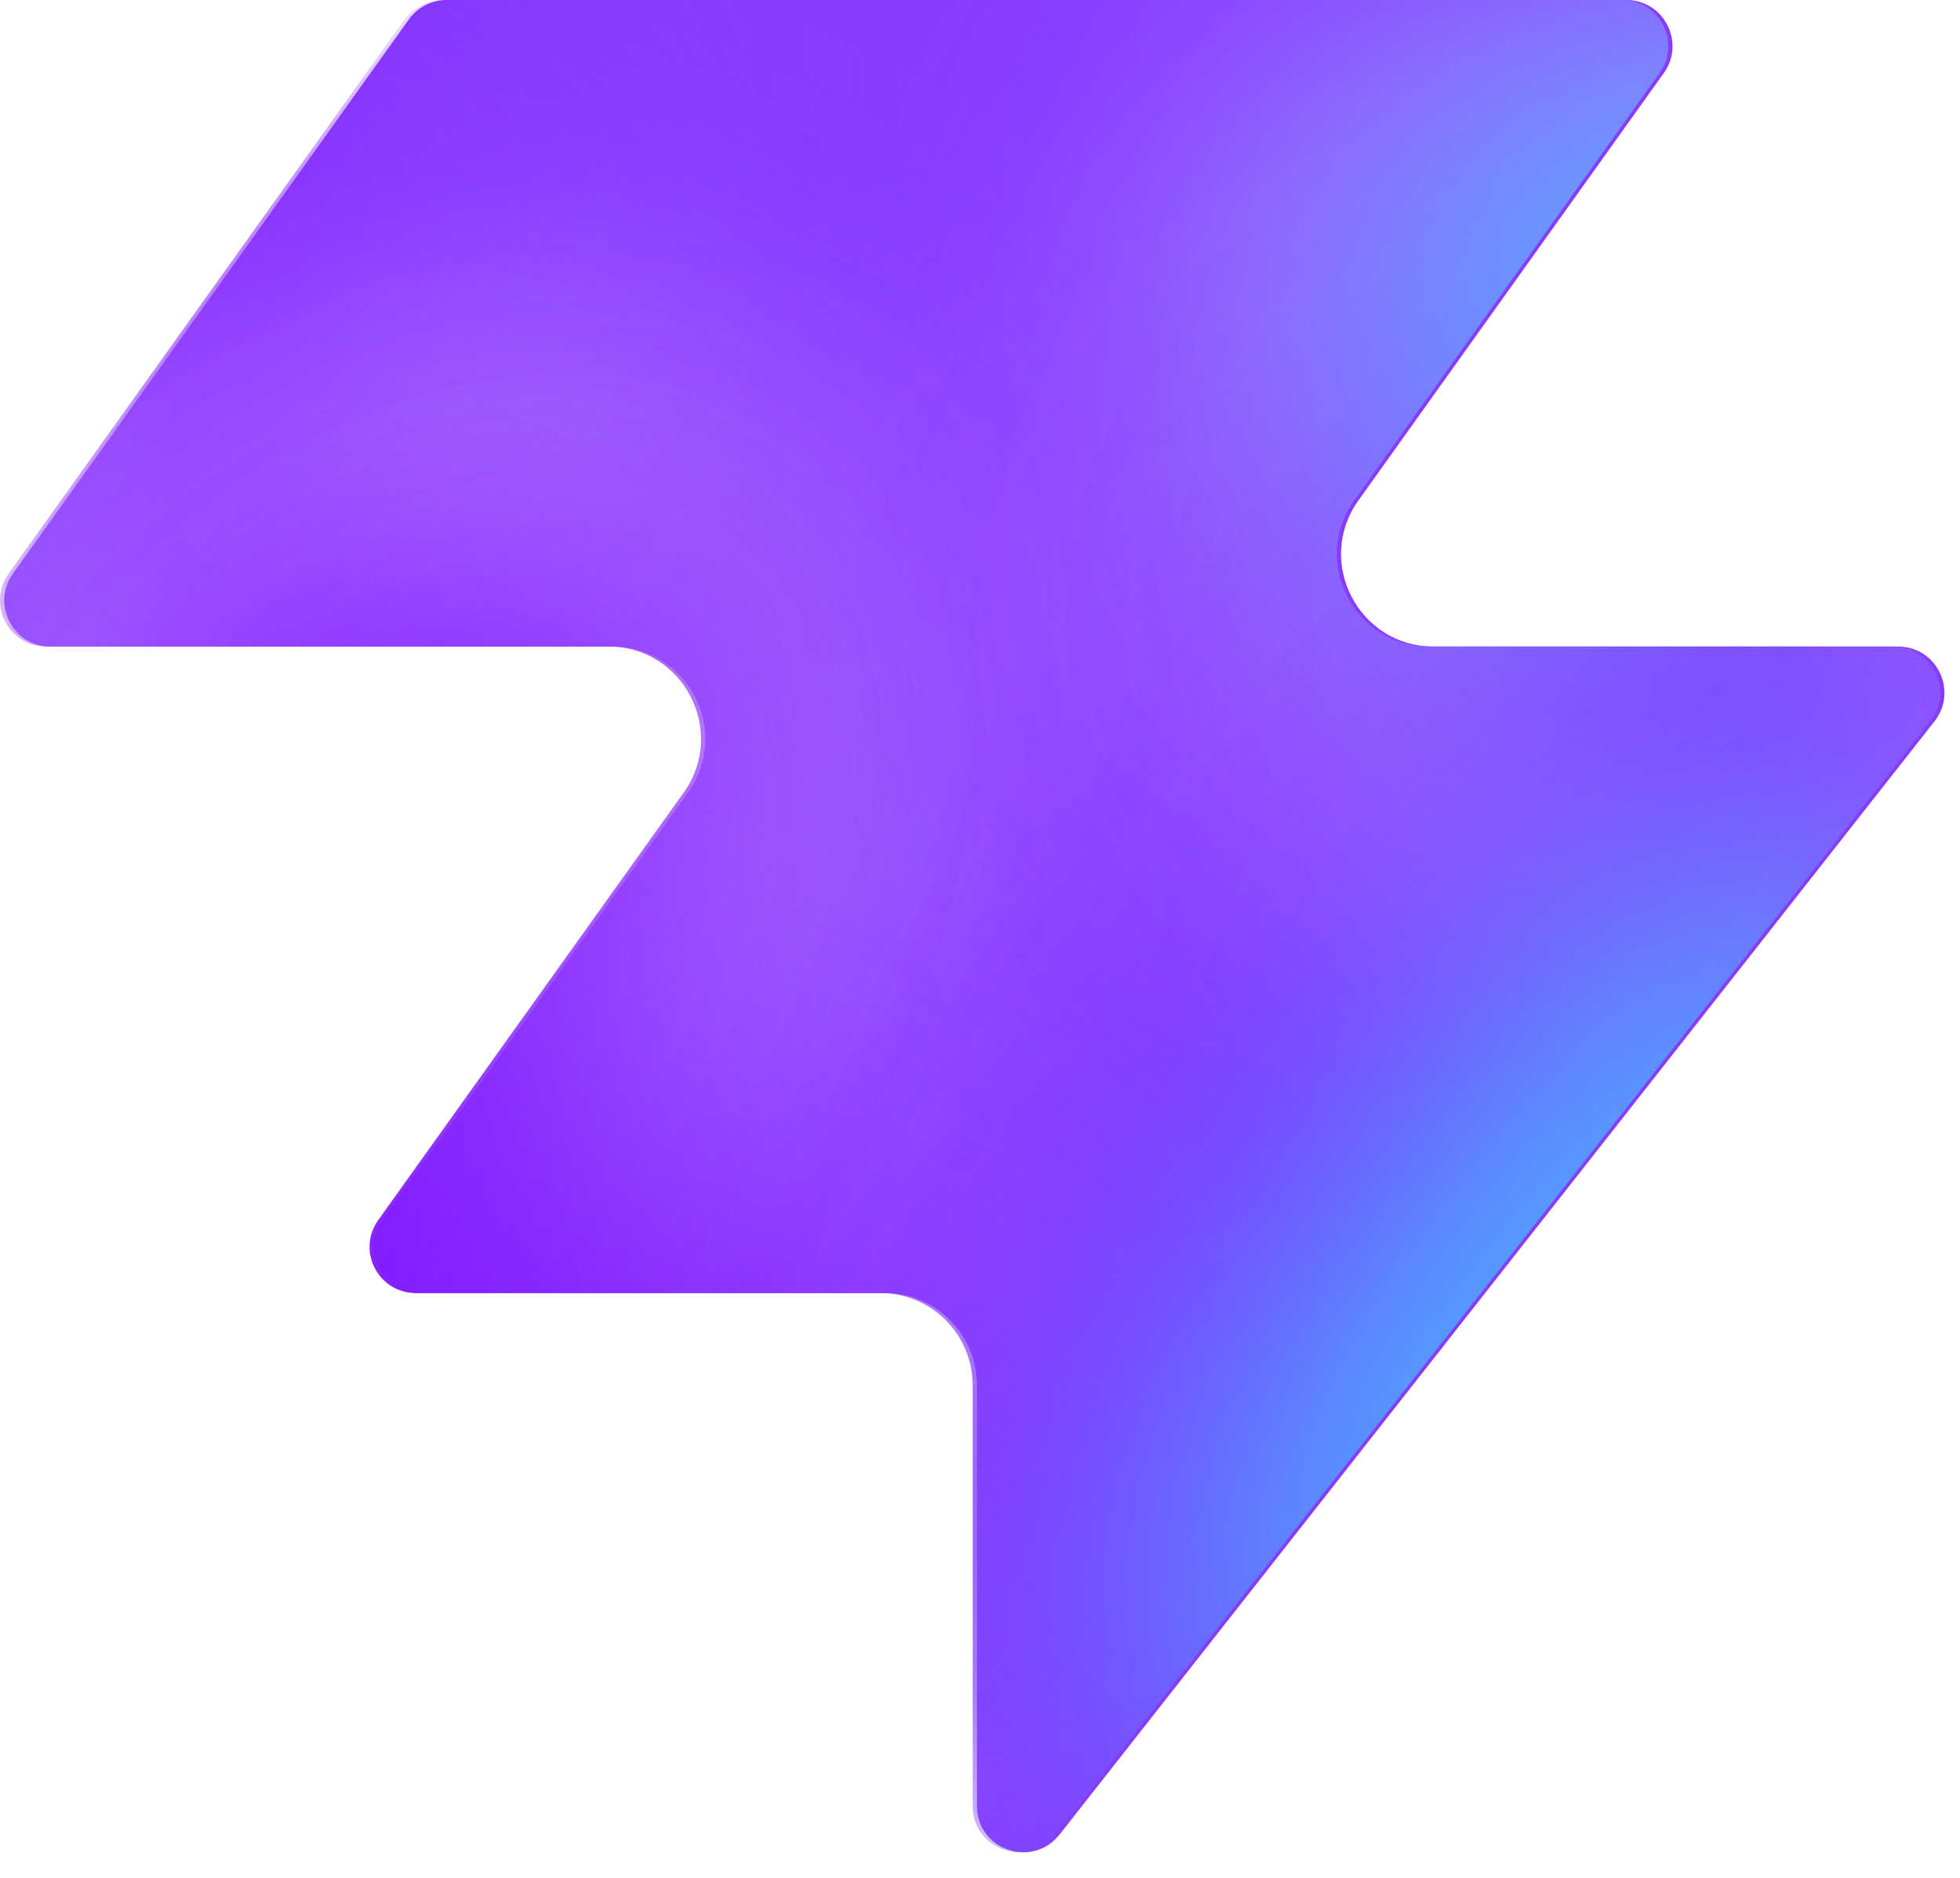
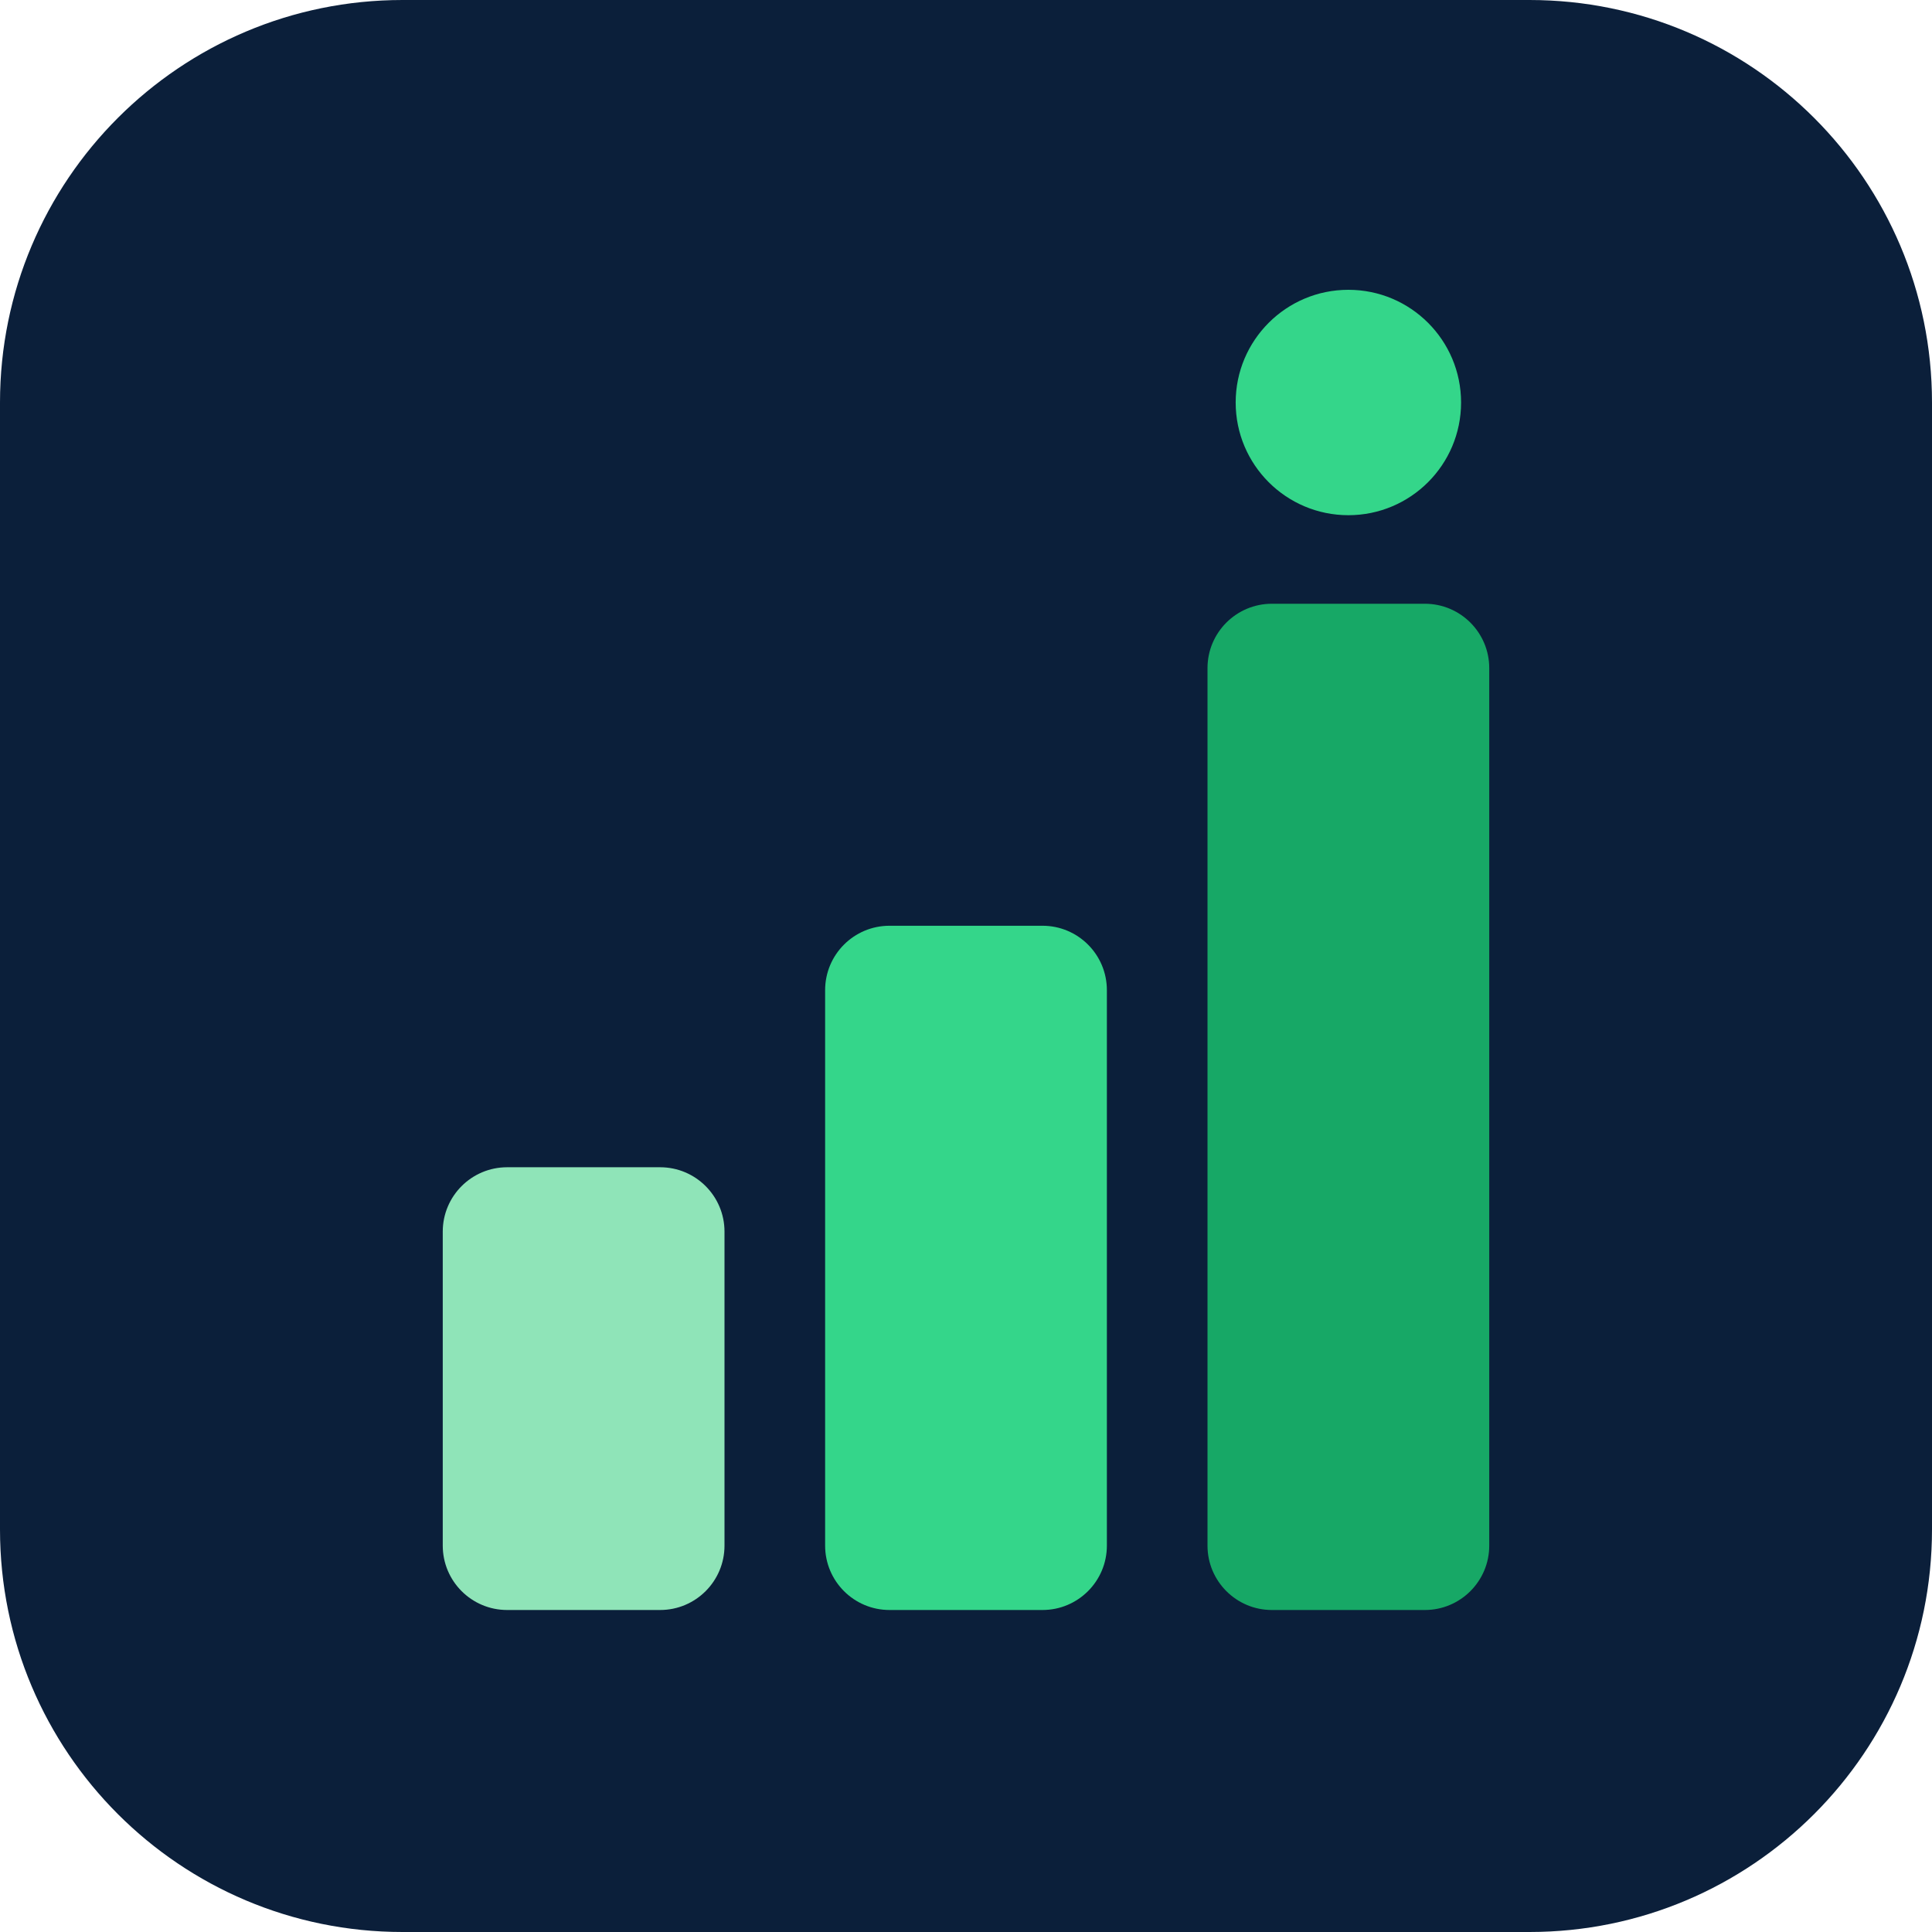
- <svg xmlns="http://www.w3.org/2000/svg" width="48" height="46" fill="none" viewBox="0 0 48 46">
-   <path fill="#863bff" d="M25.946 44.938c-.664.845-2.021.375-2.021-.698V33.937a2.26 2.26 0 0 0-2.262-2.262H10.287c-.92 0-1.456-1.04-.92-1.788l7.48-10.471c1.07-1.497 0-3.578-1.842-3.578H1.237c-.92 0-1.456-1.04-.92-1.788L10.013.474c.214-.297.556-.474.92-.474h28.894c.92 0 1.456 1.04.92 1.788l-7.48 10.471c-1.07 1.498 0 3.579 1.842 3.579h11.377c.943 0 1.473 1.088.89 1.83L25.947 44.94z" style="fill:#863bff;fill:color(display-p3 .525 .23 1);fill-opacity:1" />
-   <mask id="a" width="48" height="46" x="0" y="0" maskUnits="userSpaceOnUse" style="mask-type:alpha">
-     <path fill="#000" d="M25.842 44.938c-.664.844-2.021.375-2.021-.698V33.937a2.26 2.26 0 0 0-2.262-2.262H10.183c-.92 0-1.456-1.04-.92-1.788l7.48-10.471c1.07-1.498 0-3.579-1.842-3.579H1.133c-.92 0-1.456-1.04-.92-1.787L9.91.473c.214-.297.556-.474.92-.474h28.894c.92 0 1.456 1.04.92 1.788l-7.48 10.471c-1.07 1.498 0 3.578 1.842 3.578h11.377c.943 0 1.473 1.088.89 1.832L25.843 44.94z" style="fill:#000;fill-opacity:1" />
-   </mask>
-   <g mask="url(#a)">
-     <g filter="url(#b)">
-       <ellipse cx="5.508" cy="14.704" fill="#ede6ff" rx="5.508" ry="14.704" style="fill:#ede6ff;fill:color(display-p3 .927 .903 1);fill-opacity:1" transform="matrix(.00324 1 1 -.00324 -4.47 31.516)" />
-     </g>
-     <g filter="url(#c)">
-       <ellipse cx="10.399" cy="29.851" fill="#ede6ff" rx="10.399" ry="29.851" style="fill:#ede6ff;fill:color(display-p3 .927 .903 1);fill-opacity:1" transform="matrix(.00324 1 1 -.00324 -39.328 7.883)" />
-     </g>
-     <g filter="url(#d)">
-       <ellipse cx="5.508" cy="30.487" fill="#7e14ff" rx="5.508" ry="30.487" style="fill:#7e14ff;fill:color(display-p3 .492 .077 1);fill-opacity:1" transform="rotate(89.814 -25.913 -14.639)scale(1 -1)" />
-     </g>
-     <g filter="url(#e)">
-       <ellipse cx="5.508" cy="30.599" fill="#7e14ff" rx="5.508" ry="30.599" style="fill:#7e14ff;fill:color(display-p3 .492 .077 1);fill-opacity:1" transform="rotate(89.814 -32.644 -3.334)scale(1 -1)" />
-     </g>
-     <g filter="url(#f)">
-       <ellipse cx="5.508" cy="30.599" fill="#7e14ff" rx="5.508" ry="30.599" style="fill:#7e14ff;fill:color(display-p3 .492 .077 1);fill-opacity:1" transform="matrix(.00324 1 1 -.00324 -34.34 30.47)" />
-     </g>
-     <g filter="url(#g)">
-       <ellipse cx="14.072" cy="22.078" fill="#ede6ff" rx="14.072" ry="22.078" style="fill:#ede6ff;fill:color(display-p3 .927 .903 1);fill-opacity:1" transform="rotate(93.35 24.506 48.493)scale(-1 1)" />
-     </g>
-     <g filter="url(#h)">
-       <ellipse cx="3.47" cy="21.501" fill="#7e14ff" rx="3.47" ry="21.501" style="fill:#7e14ff;fill:color(display-p3 .492 .077 1);fill-opacity:1" transform="rotate(89.009 28.708 47.59)scale(-1 1)" />
-     </g>
-     <g filter="url(#i)">
-       <ellipse cx="3.47" cy="21.501" fill="#7e14ff" rx="3.47" ry="21.501" style="fill:#7e14ff;fill:color(display-p3 .492 .077 1);fill-opacity:1" transform="rotate(89.009 28.708 47.59)scale(-1 1)" />
-     </g>
-     <g filter="url(#j)">
-       <ellipse cx=".387" cy="8.972" fill="#7e14ff" rx="4.407" ry="29.108" style="fill:#7e14ff;fill:color(display-p3 .492 .077 1);fill-opacity:1" transform="rotate(39.51 .387 8.972)" />
-     </g>
-     <g filter="url(#k)">
-       <ellipse cx="47.523" cy="-6.092" fill="#7e14ff" rx="4.407" ry="29.108" style="fill:#7e14ff;fill:color(display-p3 .492 .077 1);fill-opacity:1" transform="rotate(37.892 47.523 -6.092)" />
-     </g>
-     <g filter="url(#l)">
-       <ellipse cx="41.412" cy="6.333" fill="#47bfff" rx="5.971" ry="9.665" style="fill:#47bfff;fill:color(display-p3 .28 .748 1);fill-opacity:1" transform="rotate(37.892 41.412 6.333)" />
-     </g>
-     <g filter="url(#m)">
-       <ellipse cx="-1.879" cy="38.332" fill="#7e14ff" rx="4.407" ry="29.108" style="fill:#7e14ff;fill:color(display-p3 .492 .077 1);fill-opacity:1" transform="rotate(37.892 -1.88 38.332)" />
-     </g>
-     <g filter="url(#n)">
-       <ellipse cx="-1.879" cy="38.332" fill="#7e14ff" rx="4.407" ry="29.108" style="fill:#7e14ff;fill:color(display-p3 .492 .077 1);fill-opacity:1" transform="rotate(37.892 -1.88 38.332)" />
-     </g>
-     <g filter="url(#o)">
-       <ellipse cx="35.651" cy="29.907" fill="#7e14ff" rx="4.407" ry="29.108" style="fill:#7e14ff;fill:color(display-p3 .492 .077 1);fill-opacity:1" transform="rotate(37.892 35.651 29.907)" />
-     </g>
-     <g filter="url(#p)">
-       <ellipse cx="38.418" cy="32.4" fill="#47bfff" rx="5.971" ry="15.297" style="fill:#47bfff;fill:color(display-p3 .28 .748 1);fill-opacity:1" transform="rotate(37.892 38.418 32.4)" />
-     </g>
-   </g>
-   <defs>
-     <filter id="b" width="60.045" height="41.654" x="-19.77" y="16.149" color-interpolation-filters="sRGB" filterUnits="userSpaceOnUse">
-       <feFlood flood-opacity="0" result="BackgroundImageFix" />
-       <feBlend in="SourceGraphic" in2="BackgroundImageFix" result="shape" />
-       <feGaussianBlur result="effect1_foregroundBlur_2002_17158" stdDeviation="7.659" />
-     </filter>
-     <filter id="c" width="90.34" height="51.437" x="-54.613" y="-7.533" color-interpolation-filters="sRGB" filterUnits="userSpaceOnUse">
-       <feFlood flood-opacity="0" result="BackgroundImageFix" />
-       <feBlend in="SourceGraphic" in2="BackgroundImageFix" result="shape" />
-       <feGaussianBlur result="effect1_foregroundBlur_2002_17158" stdDeviation="7.659" />
-     </filter>
-     <filter id="d" width="79.355" height="29.4" x="-49.64" y="2.03" color-interpolation-filters="sRGB" filterUnits="userSpaceOnUse">
-       <feFlood flood-opacity="0" result="BackgroundImageFix" />
-       <feBlend in="SourceGraphic" in2="BackgroundImageFix" result="shape" />
-       <feGaussianBlur result="effect1_foregroundBlur_2002_17158" stdDeviation="4.596" />
-     </filter>
-     <filter id="e" width="79.579" height="29.4" x="-45.045" y="20.029" color-interpolation-filters="sRGB" filterUnits="userSpaceOnUse">
-       <feFlood flood-opacity="0" result="BackgroundImageFix" />
-       <feBlend in="SourceGraphic" in2="BackgroundImageFix" result="shape" />
-       <feGaussianBlur result="effect1_foregroundBlur_2002_17158" stdDeviation="4.596" />
-     </filter>
-     <filter id="f" width="79.579" height="29.4" x="-43.513" y="21.178" color-interpolation-filters="sRGB" filterUnits="userSpaceOnUse">
-       <feFlood flood-opacity="0" result="BackgroundImageFix" />
-       <feBlend in="SourceGraphic" in2="BackgroundImageFix" result="shape" />
-       <feGaussianBlur result="effect1_foregroundBlur_2002_17158" stdDeviation="4.596" />
-     </filter>
-     <filter id="g" width="74.749" height="58.852" x="15.756" y="-17.901" color-interpolation-filters="sRGB" filterUnits="userSpaceOnUse">
-       <feFlood flood-opacity="0" result="BackgroundImageFix" />
-       <feBlend in="SourceGraphic" in2="BackgroundImageFix" result="shape" />
-       <feGaussianBlur result="effect1_foregroundBlur_2002_17158" stdDeviation="7.659" />
-     </filter>
-     <filter id="h" width="61.377" height="25.362" x="23.548" y="2.284" color-interpolation-filters="sRGB" filterUnits="userSpaceOnUse">
-       <feFlood flood-opacity="0" result="BackgroundImageFix" />
-       <feBlend in="SourceGraphic" in2="BackgroundImageFix" result="shape" />
-       <feGaussianBlur result="effect1_foregroundBlur_2002_17158" stdDeviation="4.596" />
-     </filter>
-     <filter id="i" width="61.377" height="25.362" x="23.548" y="2.284" color-interpolation-filters="sRGB" filterUnits="userSpaceOnUse">
-       <feFlood flood-opacity="0" result="BackgroundImageFix" />
-       <feBlend in="SourceGraphic" in2="BackgroundImageFix" result="shape" />
-       <feGaussianBlur result="effect1_foregroundBlur_2002_17158" stdDeviation="4.596" />
-     </filter>
-     <filter id="j" width="56.045" height="63.649" x="-27.636" y="-22.853" color-interpolation-filters="sRGB" filterUnits="userSpaceOnUse">
-       <feFlood flood-opacity="0" result="BackgroundImageFix" />
-       <feBlend in="SourceGraphic" in2="BackgroundImageFix" result="shape" />
-       <feGaussianBlur result="effect1_foregroundBlur_2002_17158" stdDeviation="4.596" />
-     </filter>
-     <filter id="k" width="54.814" height="64.646" x="20.116" y="-38.415" color-interpolation-filters="sRGB" filterUnits="userSpaceOnUse">
-       <feFlood flood-opacity="0" result="BackgroundImageFix" />
-       <feBlend in="SourceGraphic" in2="BackgroundImageFix" result="shape" />
-       <feGaussianBlur result="effect1_foregroundBlur_2002_17158" stdDeviation="4.596" />
-     </filter>
-     <filter id="l" width="33.541" height="35.313" x="24.641" y="-11.323" color-interpolation-filters="sRGB" filterUnits="userSpaceOnUse">
-       <feFlood flood-opacity="0" result="BackgroundImageFix" />
-       <feBlend in="SourceGraphic" in2="BackgroundImageFix" result="shape" />
-       <feGaussianBlur result="effect1_foregroundBlur_2002_17158" stdDeviation="4.596" />
-     </filter>
-     <filter id="m" width="54.814" height="64.646" x="-29.286" y="6.009" color-interpolation-filters="sRGB" filterUnits="userSpaceOnUse">
-       <feFlood flood-opacity="0" result="BackgroundImageFix" />
-       <feBlend in="SourceGraphic" in2="BackgroundImageFix" result="shape" />
-       <feGaussianBlur result="effect1_foregroundBlur_2002_17158" stdDeviation="4.596" />
-     </filter>
-     <filter id="n" width="54.814" height="64.646" x="-29.286" y="6.009" color-interpolation-filters="sRGB" filterUnits="userSpaceOnUse">
-       <feFlood flood-opacity="0" result="BackgroundImageFix" />
-       <feBlend in="SourceGraphic" in2="BackgroundImageFix" result="shape" />
-       <feGaussianBlur result="effect1_foregroundBlur_2002_17158" stdDeviation="4.596" />
-     </filter>
-     <filter id="o" width="54.814" height="64.646" x="8.244" y="-2.416" color-interpolation-filters="sRGB" filterUnits="userSpaceOnUse">
-       <feFlood flood-opacity="0" result="BackgroundImageFix" />
-       <feBlend in="SourceGraphic" in2="BackgroundImageFix" result="shape" />
-       <feGaussianBlur result="effect1_foregroundBlur_2002_17158" stdDeviation="4.596" />
-     </filter>
-     <filter id="p" width="39.409" height="43.623" x="18.713" y="10.588" color-interpolation-filters="sRGB" filterUnits="userSpaceOnUse">
-       <feFlood flood-opacity="0" result="BackgroundImageFix" />
-       <feBlend in="SourceGraphic" in2="BackgroundImageFix" result="shape" />
-       <feGaussianBlur result="effect1_foregroundBlur_2002_17158" stdDeviation="4.596" />
-     </filter>
-   </defs>
+ <svg xmlns="http://www.w3.org/2000/svg" viewBox="0 0 48 48">
+   <rect width="48" height="48" rx="10" fill="#0b1f3a" />
+   <rect x="11" y="29" width="7" height="11" rx="1.6" fill="#8fe4b8" />
+   <rect x="20.5" y="23" width="7" height="17" rx="1.6" fill="#34d68a" />
+   <rect x="30" y="15" width="7" height="25" rx="1.6" fill="#17a866" />
+   <circle cx="33.5" cy="10" r="2.8" fill="#34d68a" />
</svg>
